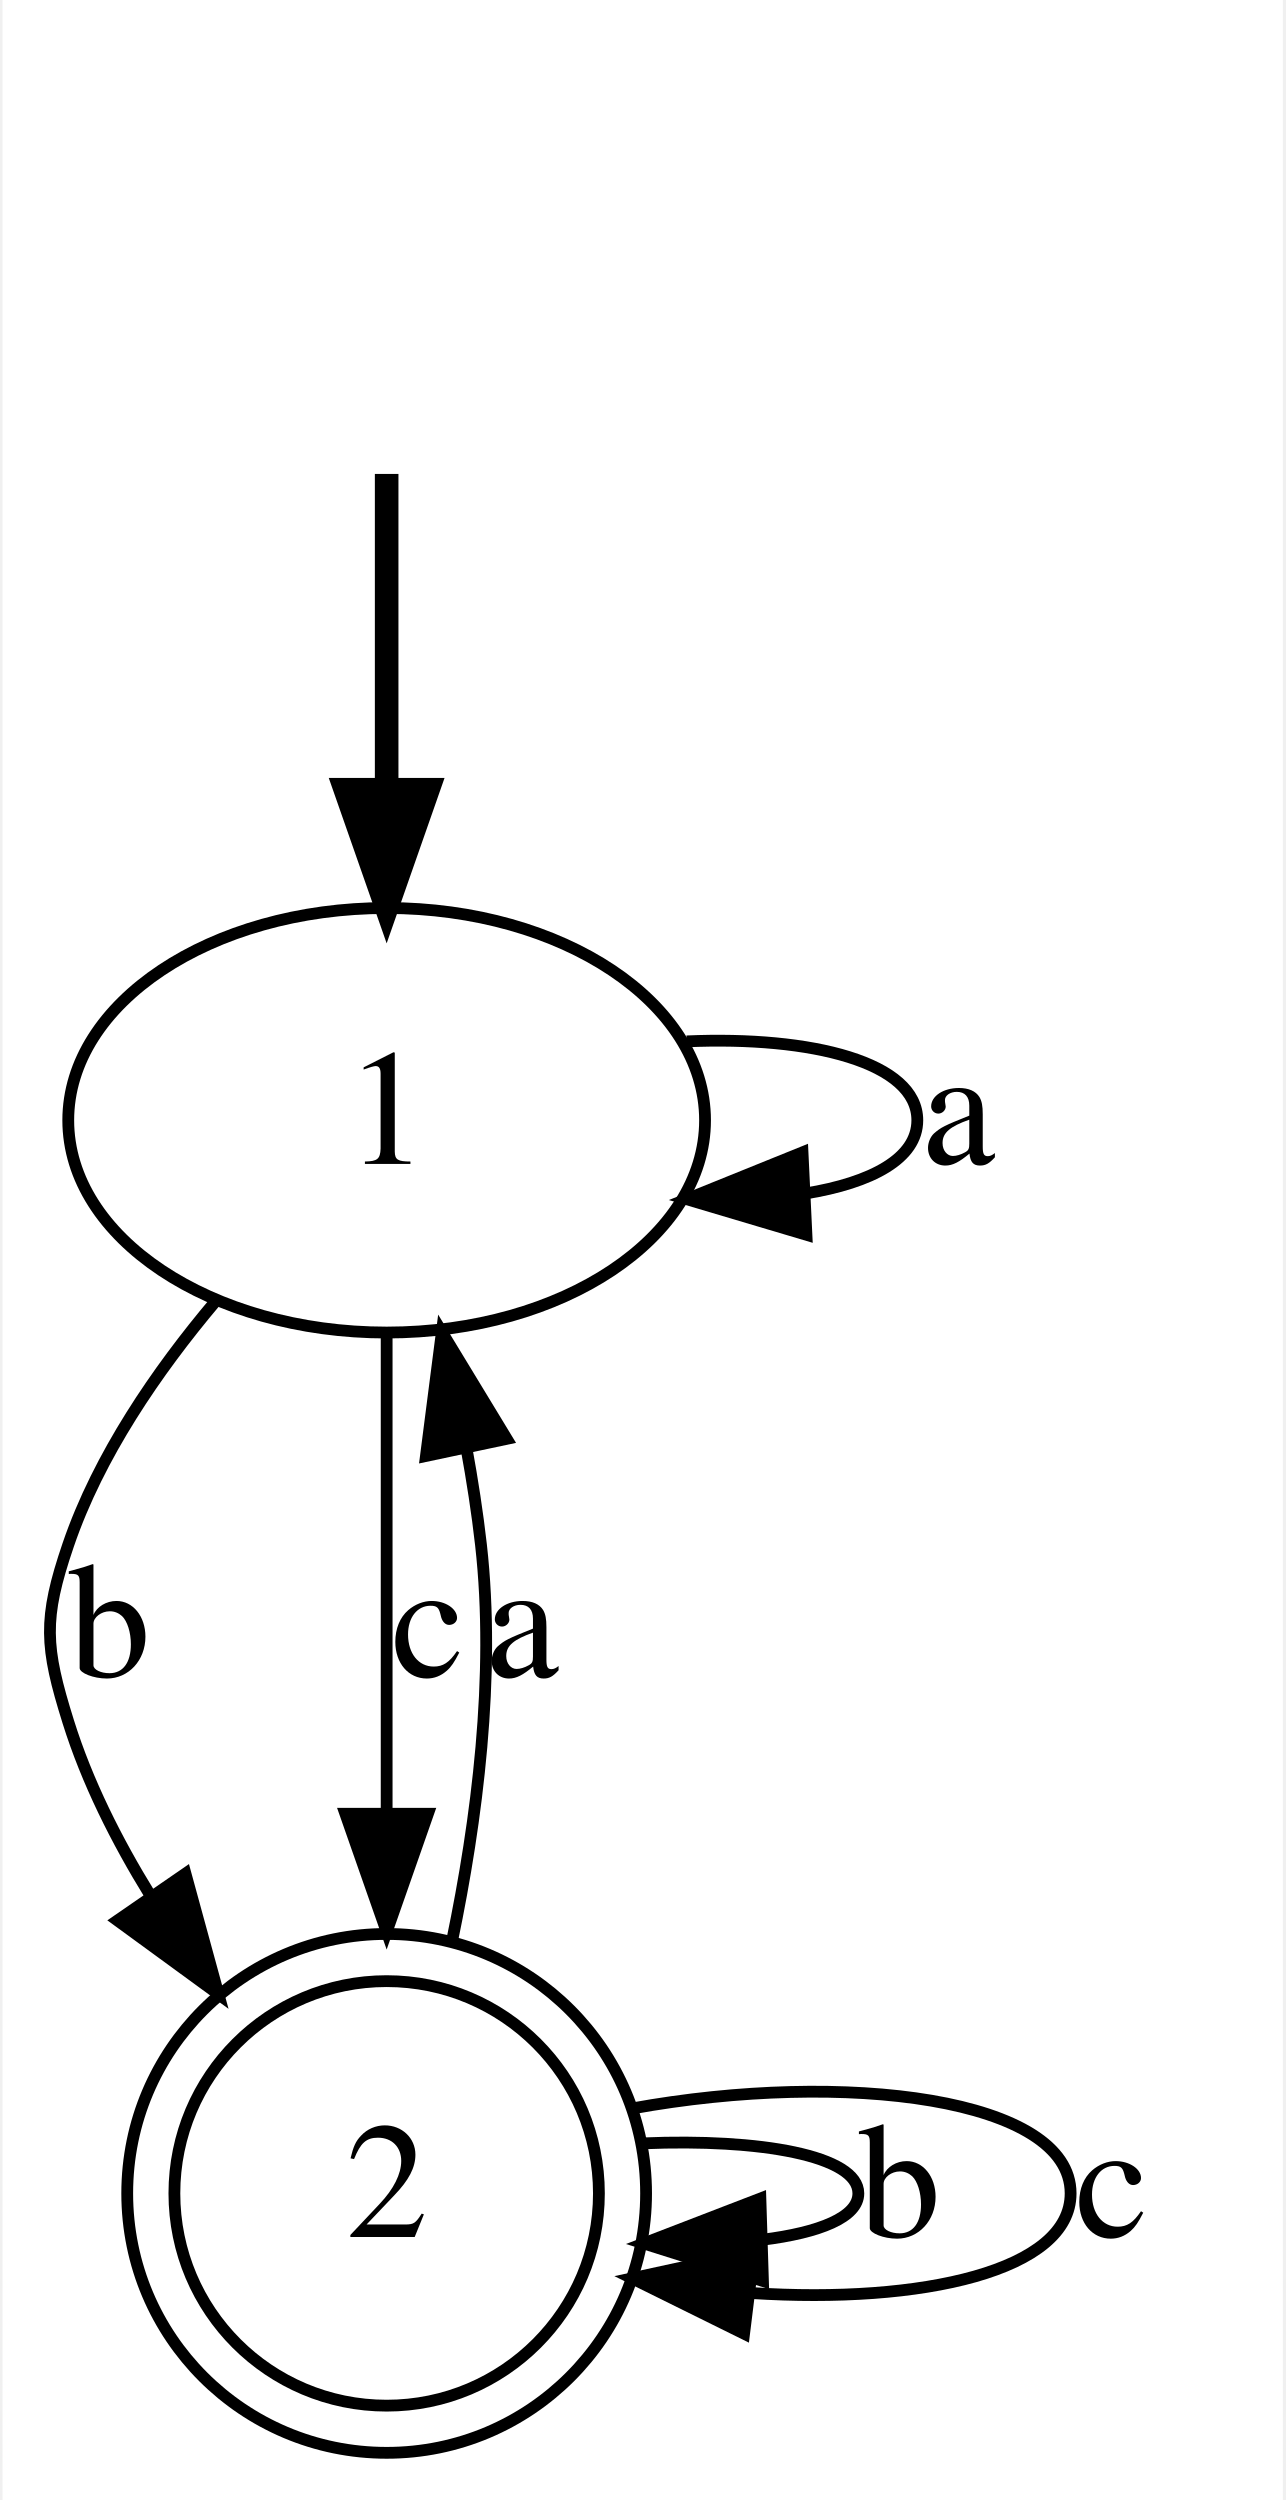
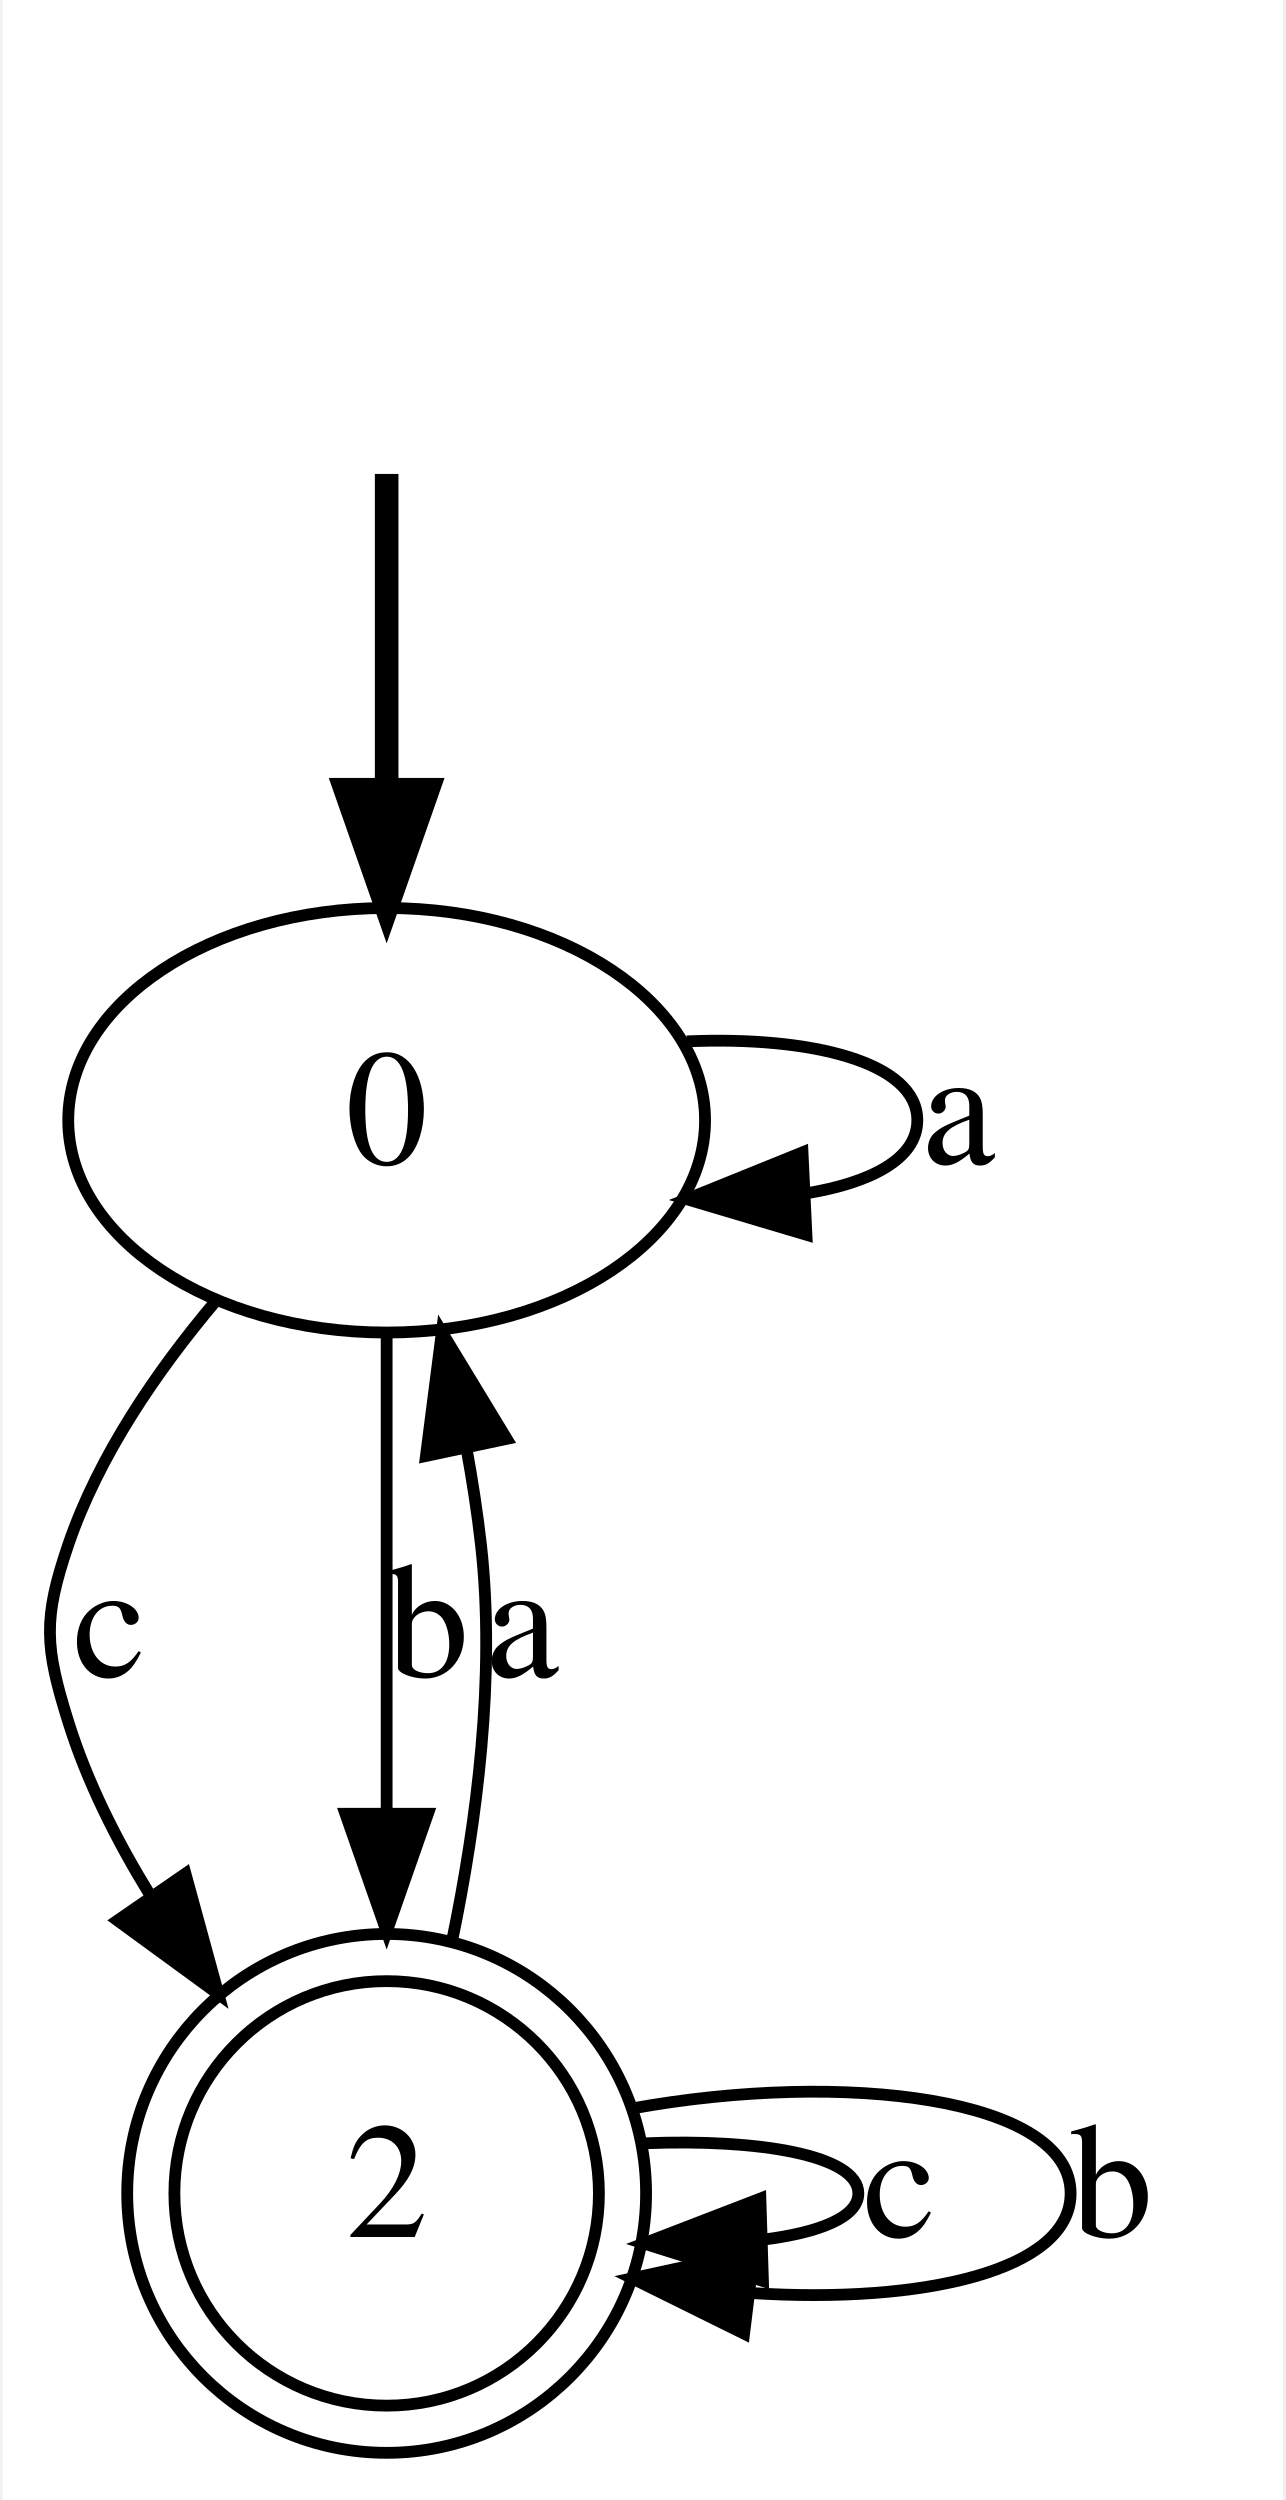
<svg xmlns="http://www.w3.org/2000/svg" width="109pt" height="212pt" viewBox="0.00 0.00 108.57 212.00">
  <g id="graph0" class="graph" transform="scale(1 1) rotate(0) translate(4 208)">
    <polygon fill="white" stroke="none" points="-4,4 -4,-208 104.572,-208 104.572,4 -4,4" />
    <g id="node1" class="node" />
    <g id="node2" class="node">
      <ellipse fill="none" stroke="black" cx="28.573" cy="-113" rx="27" ry="18" />
-       <text text-anchor="middle" x="28.573" y="-109.3" font-family="Times,serif" font-size="14.00">1</text>
+       <text text-anchor="middle" x="28.573" y="-109.3" font-family="Times,serif" font-size="14.00">0</text>
    </g>
    <g id="edge1" class="edge">
      <path fill="none" stroke="black" stroke-width="2" d="M28.573,-167.813C28.573,-159.789 28.573,-150.047 28.573,-141.069" />
      <polygon fill="black" stroke="black" stroke-width="2" points="32.073,-141.029 28.573,-131.029 25.073,-141.029 32.073,-141.029" />
    </g>
-     <g id="edge3" class="edge">
+     <g id="edge2" class="edge">
      <path fill="none" stroke="black" d="M54.016,-119.691C64.6,-120.152 73.573,-117.922 73.573,-113 73.573,-109.77 69.709,-107.699 64.061,-106.788" />
      <polygon fill="black" stroke="black" points="64.171,-103.289 54.016,-106.309 63.838,-110.281 64.171,-103.289" />
      <text text-anchor="middle" x="77.073" y="-109.3" font-family="Times,serif" font-size="14.00">a</text>
    </g>
    <g id="node3" class="node">
      <ellipse fill="none" stroke="black" cx="28.573" cy="-22" rx="18" ry="18" />
      <ellipse fill="none" stroke="black" cx="28.573" cy="-22" rx="22" ry="22" />
      <text text-anchor="middle" x="28.573" y="-18.3" font-family="Times,serif" font-size="14.00">2</text>
    </g>
-     <g id="edge2" class="edge">
+     <g id="edge3" class="edge">
      <path fill="none" stroke="black" d="M14.044,-97.626C9.087,-91.747 4.148,-84.554 1.572,-77 -0.579,-70.69 -0.415,-68.363 1.572,-62 3.159,-56.923 5.663,-51.925 8.522,-47.289" />
      <polygon fill="black" stroke="black" points="11.513,-49.116 14.307,-38.896 5.75,-45.143 11.513,-49.116" />
-       <text text-anchor="middle" x="5.072" y="-65.8" font-family="Times,serif" font-size="14.00">b</text>
+       <text text-anchor="middle" x="5.072" y="-65.8" font-family="Times,serif" font-size="14.00">c</text>
    </g>
    <g id="edge4" class="edge">
      <path fill="none" stroke="black" d="M28.573,-94.84C28.573,-83.441 28.573,-68.134 28.573,-54.578" />
      <polygon fill="black" stroke="black" points="32.073,-54.191 28.573,-44.191 25.073,-54.191 32.073,-54.191" />
-       <text text-anchor="middle" x="32.072" y="-65.8" font-family="Times,serif" font-size="14.00">c</text>
+       <text text-anchor="middle" x="32.072" y="-65.8" font-family="Times,serif" font-size="14.00">b</text>
    </g>
-     <g id="edge6" class="edge">
+     <g id="edge5" class="edge">
      <path fill="none" stroke="black" d="M34.133,-43.47C36.225,-53.546 37.826,-65.887 36.572,-77 36.269,-79.694 35.837,-82.484 35.33,-85.258" />
      <polygon fill="black" stroke="black" points="31.905,-84.534 33.255,-95.042 38.753,-85.986 31.905,-84.534" />
      <text text-anchor="middle" x="40.072" y="-65.8" font-family="Times,serif" font-size="14.00">a</text>
    </g>
-     <g id="edge5" class="edge">
+     <g id="edge6" class="edge">
      <path fill="none" stroke="black" d="M50.379,-26.245C60.135,-26.649 68.573,-25.234 68.573,-22 68.573,-19.979 65.277,-18.668 60.423,-18.068" />
      <polygon fill="black" stroke="black" points="60.483,-14.568 50.379,-17.755 60.265,-21.564 60.483,-14.568" />
-       <text text-anchor="middle" x="72.073" y="-18.3" font-family="Times,serif" font-size="14.00">b</text>
+       <text text-anchor="middle" x="72.073" y="-18.3" font-family="Times,serif" font-size="14.00">c</text>
    </g>
    <g id="edge7" class="edge">
      <path fill="none" stroke="black" d="M49.386,-29.201C67.456,-32.486 86.573,-30.086 86.573,-22 86.573,-15.43 73.953,-12.614 59.528,-13.55" />
      <polygon fill="black" stroke="black" points="58.883,-10.103 49.386,-14.799 59.738,-17.051 58.883,-10.103" />
-       <text text-anchor="middle" x="90.073" y="-18.3" font-family="Times,serif" font-size="14.00">c</text>
+       <text text-anchor="middle" x="90.073" y="-18.3" font-family="Times,serif" font-size="14.00">b</text>
    </g>
  </g>
</svg>
